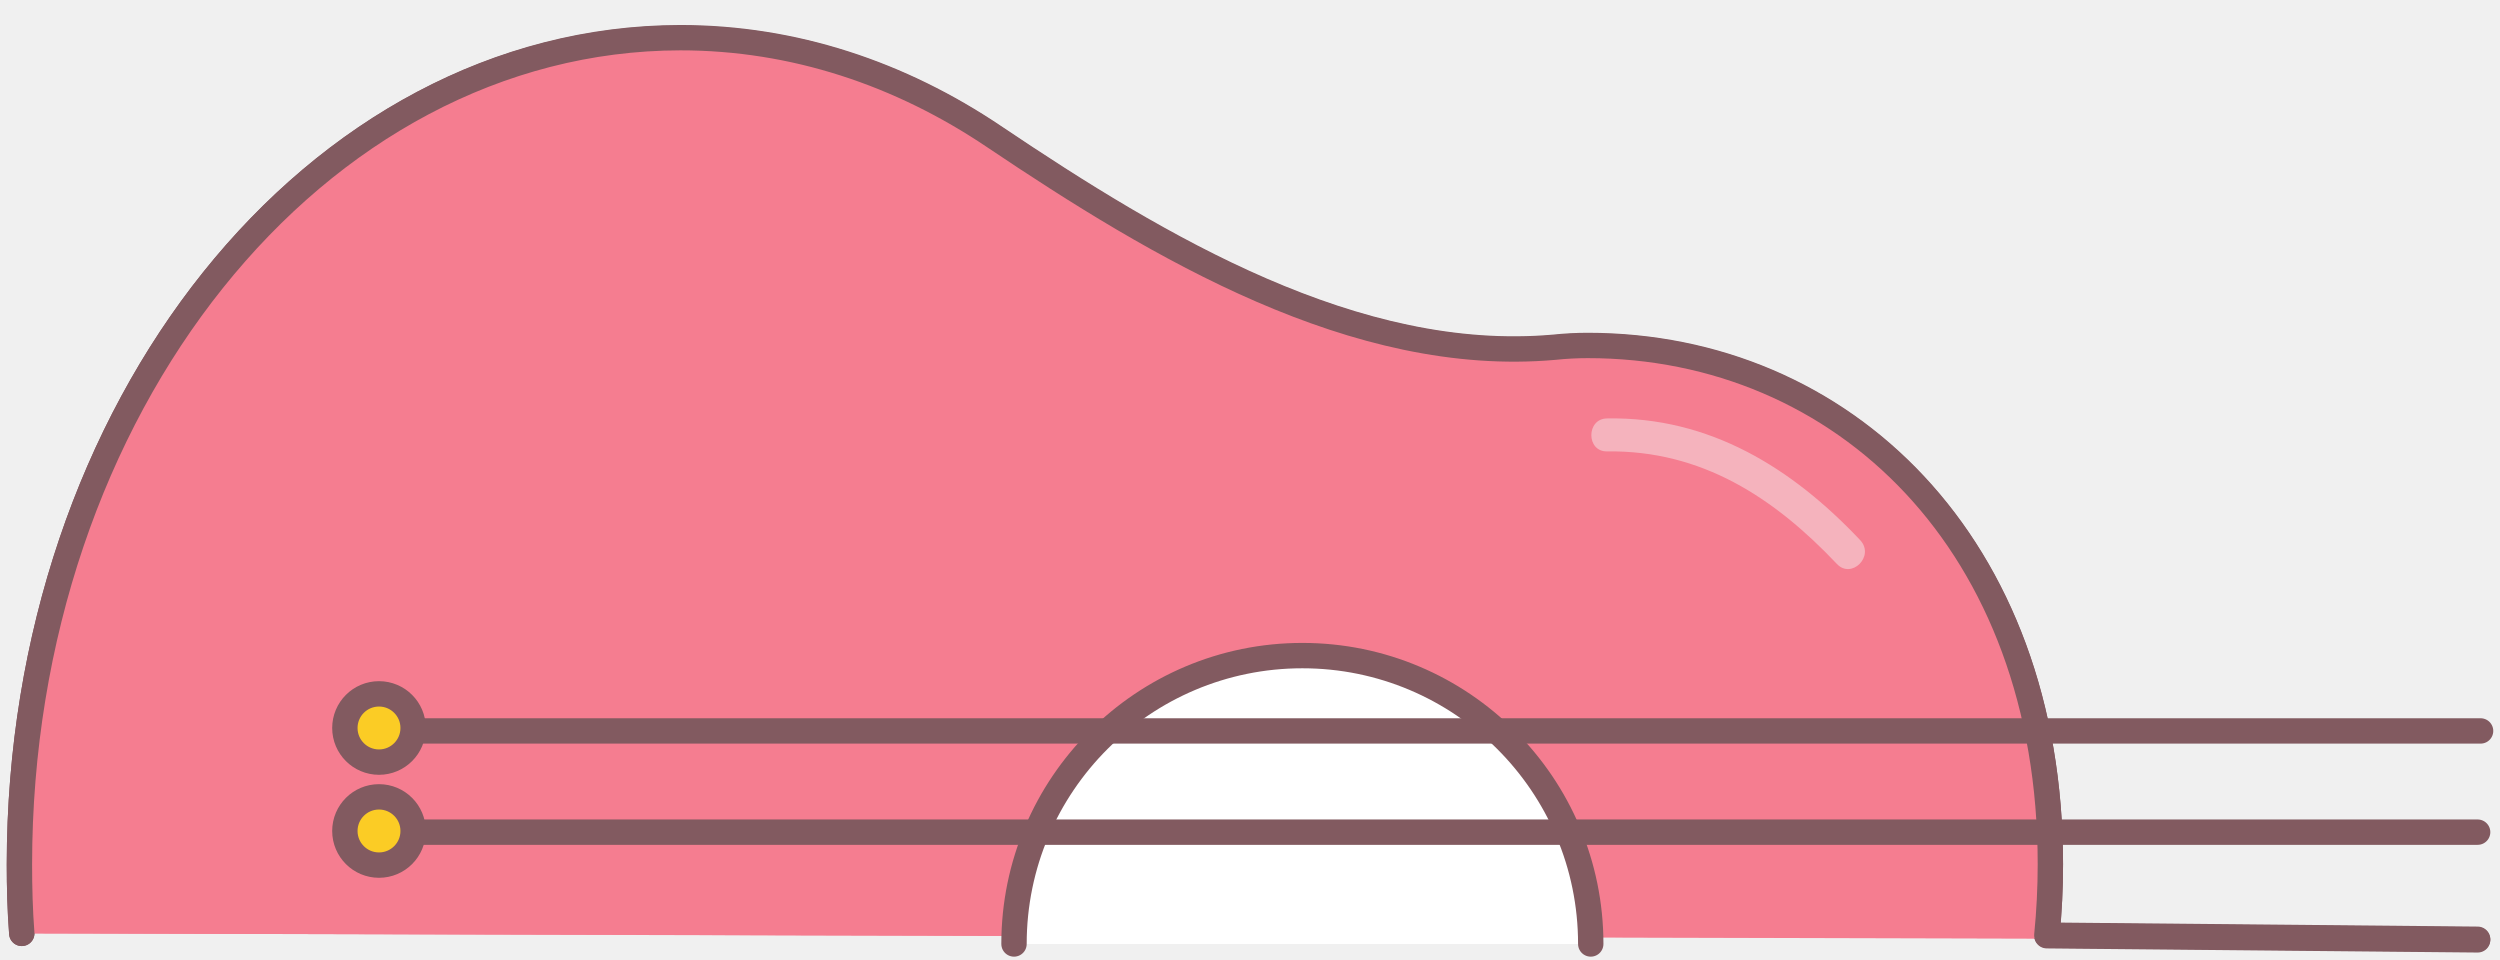
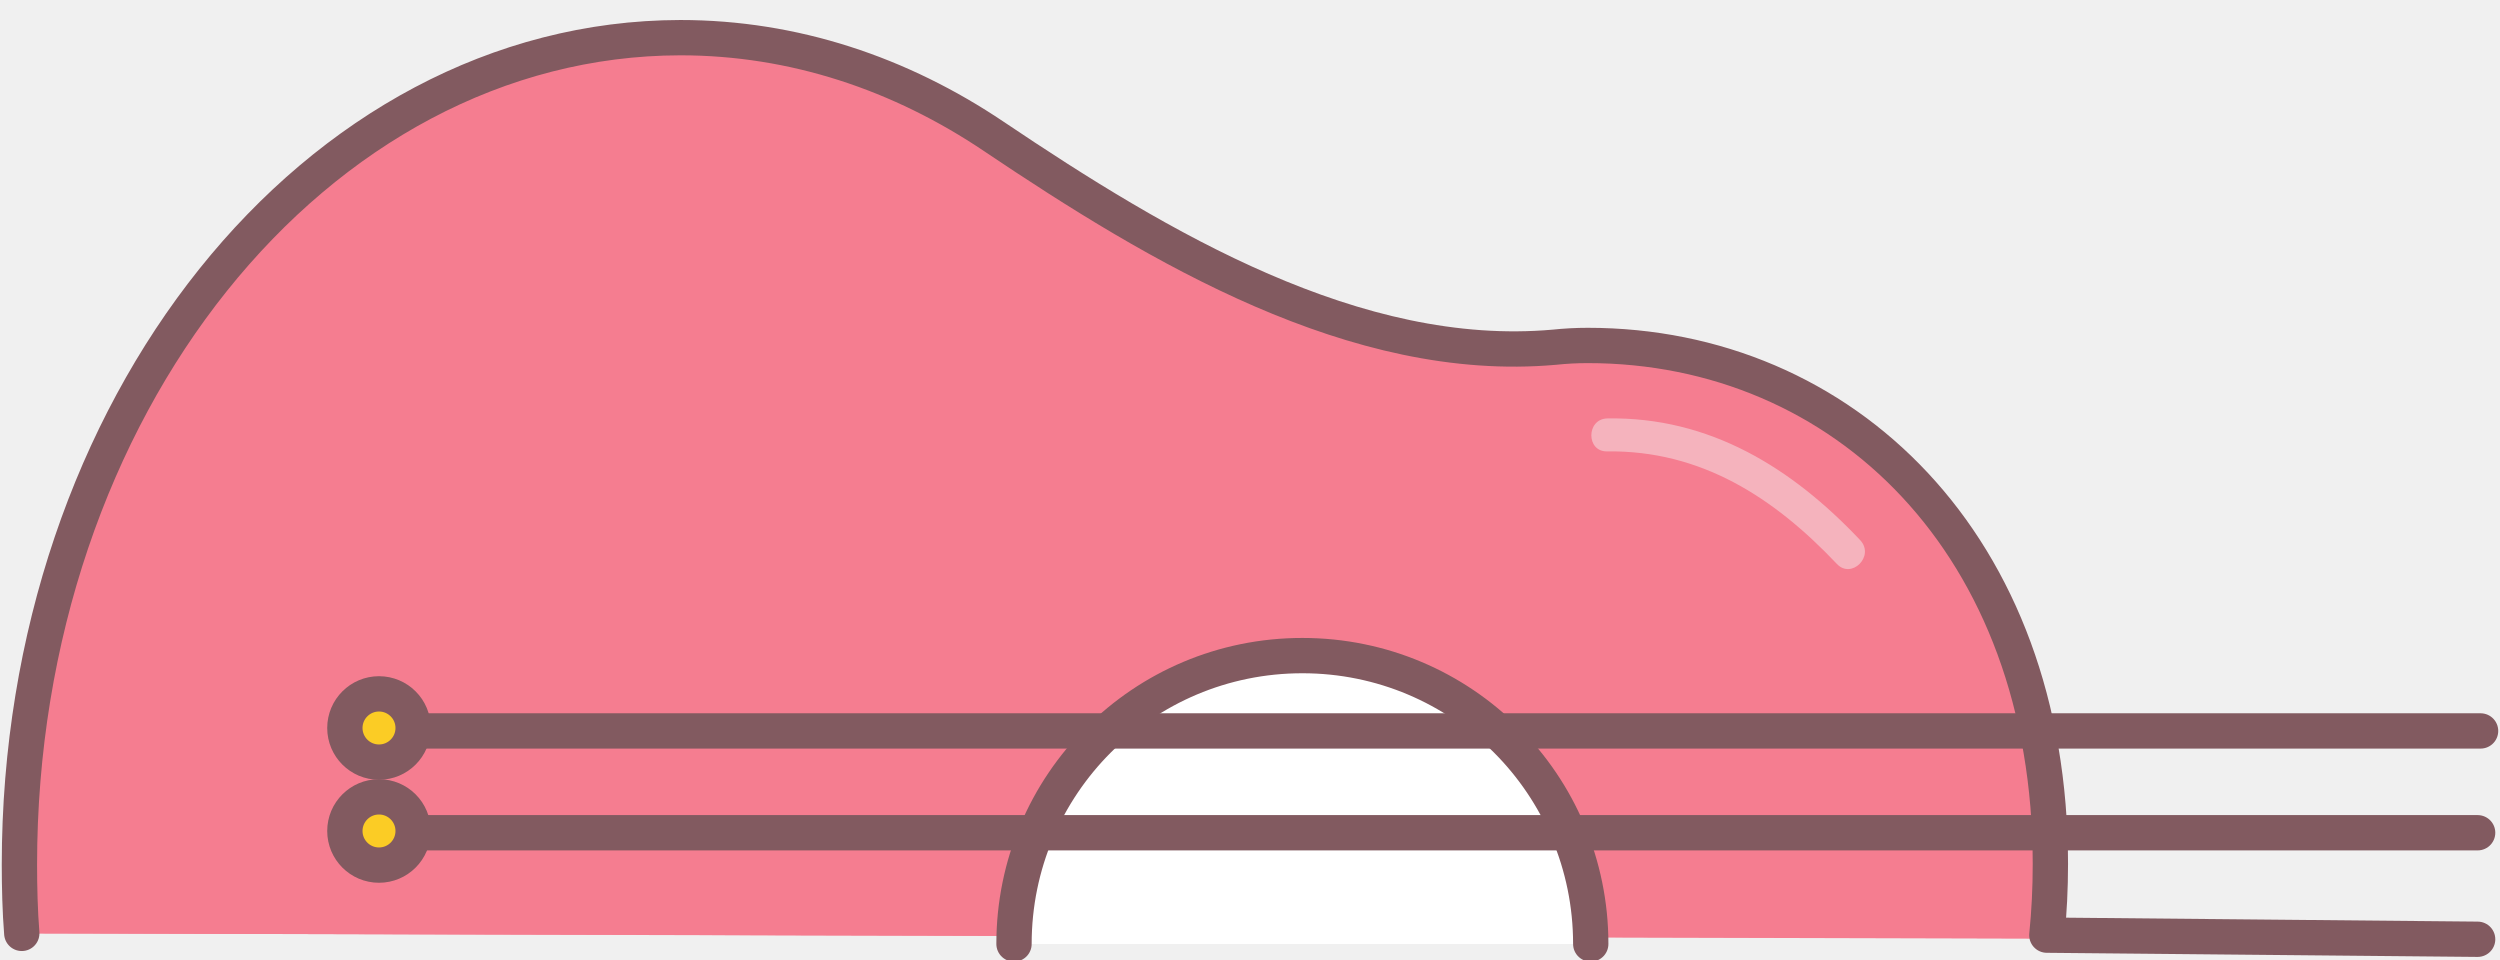
- <svg xmlns="http://www.w3.org/2000/svg" id="Layer_1" viewBox="0 0 424.8 163">
-   <style>.st0,.st4{fill:#f57d90;stroke:#825a60;stroke-width:4.31;stroke-linecap:round;stroke-linejoin:round}.st4{fill:#fbcc25}</style>
+ <svg xmlns="http://www.w3.org/2000/svg" viewBox="0 0 424.8 163">
+   <style>.st18,.st2{fill:#f57d90;stroke:#825a60;stroke-width:6;stroke-linecap:round;stroke-linejoin:round;stroke-miterlimit:10}.st18{fill:#fbcc25}</style>
  <g id="gitaar">
-     <g id="guitar">
-       <g id="guitar-2">
-         <path class="st0" d="M3.7 158.6c-.3-3.9-.4-7.8-.4-11.7C3.3 69.3 53.6 6.5 115.6 6.5c19.3 0 37.4 6.1 53.3 16.8 28 18.9 61.5 38.8 95.2 35.8 1.9-.2 3.8-.3 5.7-.3 43.4 0 78.6 33.8 78.6 88.1 0 4-.2 8.1-.6 12.1l73.2.7" />
-         <path class="st0" d="M421 159.6l-73.2-.7c.4-4 .6-8 .6-12.1 0-54.3-35.2-88.1-78.6-88.1-1.9 0-3.8.1-5.7.3-33.7 3-67.1-16.9-95.2-35.8-15.9-10.7-34-16.8-53.3-16.8C53.6 6.5 3.3 69.3 3.3 146.9c0 3.9.1 7.8.4 11.7" />
-         <path d="M172.3 160.4c0-27.1 22-49 49-49s49 21.9 49 49" fill="#fff" stroke="#825a60" stroke-width="4.31" stroke-linecap="round" stroke-linejoin="round" />
-         <path d="M316.1 91.8c-11.6-12.3-25.6-21-43-20.7-3.6 0-3.6 5.7 0 5.6 16-.2 28.3 7.8 39 19.1 2.5 2.7 6.5-1.3 4-4z" fill="#f5b3bd" />
+     <g id="guitar_4_">
+       <g id="guitar_5_">
+         <path d="M3.7 158.6c-.3-3.9-.4-7.8-.4-11.7C3.3 69.3 53.6 6.5 115.6 6.5c19.3 0 37.4 6.1 53.3 16.8 28 18.9 61.5 38.8 95.2 35.8 1.9-.2 3.8-.3 5.7-.3 43.4 0 78.6 33.8 78.6 88.1 0 4.1-.2 8.2-.6 12.1l73.2.7" fill="#f57d90" stroke="#825a60" stroke-width="4.314" stroke-linecap="round" stroke-linejoin="round" stroke-miterlimit="10" />
+         <path class="st2" d="M421 159.6l-73.2-.7c.4-3.9.6-7.9.6-12.1 0-54.3-35.2-88.1-78.6-88.1-1.9 0-3.8.1-5.7.3-33.7 3-67.1-16.9-95.2-35.8-15.9-10.7-34-16.8-53.3-16.8C53.6 6.5 3.3 69.3 3.3 146.9c0 3.9.1 7.9.4 11.7" />
+         <path d="M172.3 160.4c0-27.1 21.9-49 49-49s49 21.9 49 49" fill="#fff" stroke="#825a60" stroke-width="6" stroke-linecap="round" stroke-linejoin="round" stroke-miterlimit="10" />
+         <path d="M316.1 91.8c-11.6-12.3-25.6-21-43-20.7-3.6.1-3.6 5.7 0 5.6 15.9-.2 28.3 7.8 39 19.1 2.5 2.7 6.5-1.3 4-4z" fill="#f5b3bd" />
      </g>
-       <path d="M64.4 124.2h357.1M64.4 141.4H421" fill="none" stroke="#825a60" stroke-width="4.31" stroke-linecap="round" stroke-linejoin="round" />
-       <circle class="st4" cx="64.4" cy="123.7" r="5.8" />
-       <circle class="st4" cx="64.4" cy="141.2" r="5.8" />
+       <path class="st2" d="M64.4 124.2h357.1M64.4 141.5H421" />
+       <circle class="st18" cx="64.4" cy="123.7" r="5.8" />
+       <circle class="st18" cx="64.4" cy="141.2" r="5.8" />
    </g>
  </g>
</svg>
